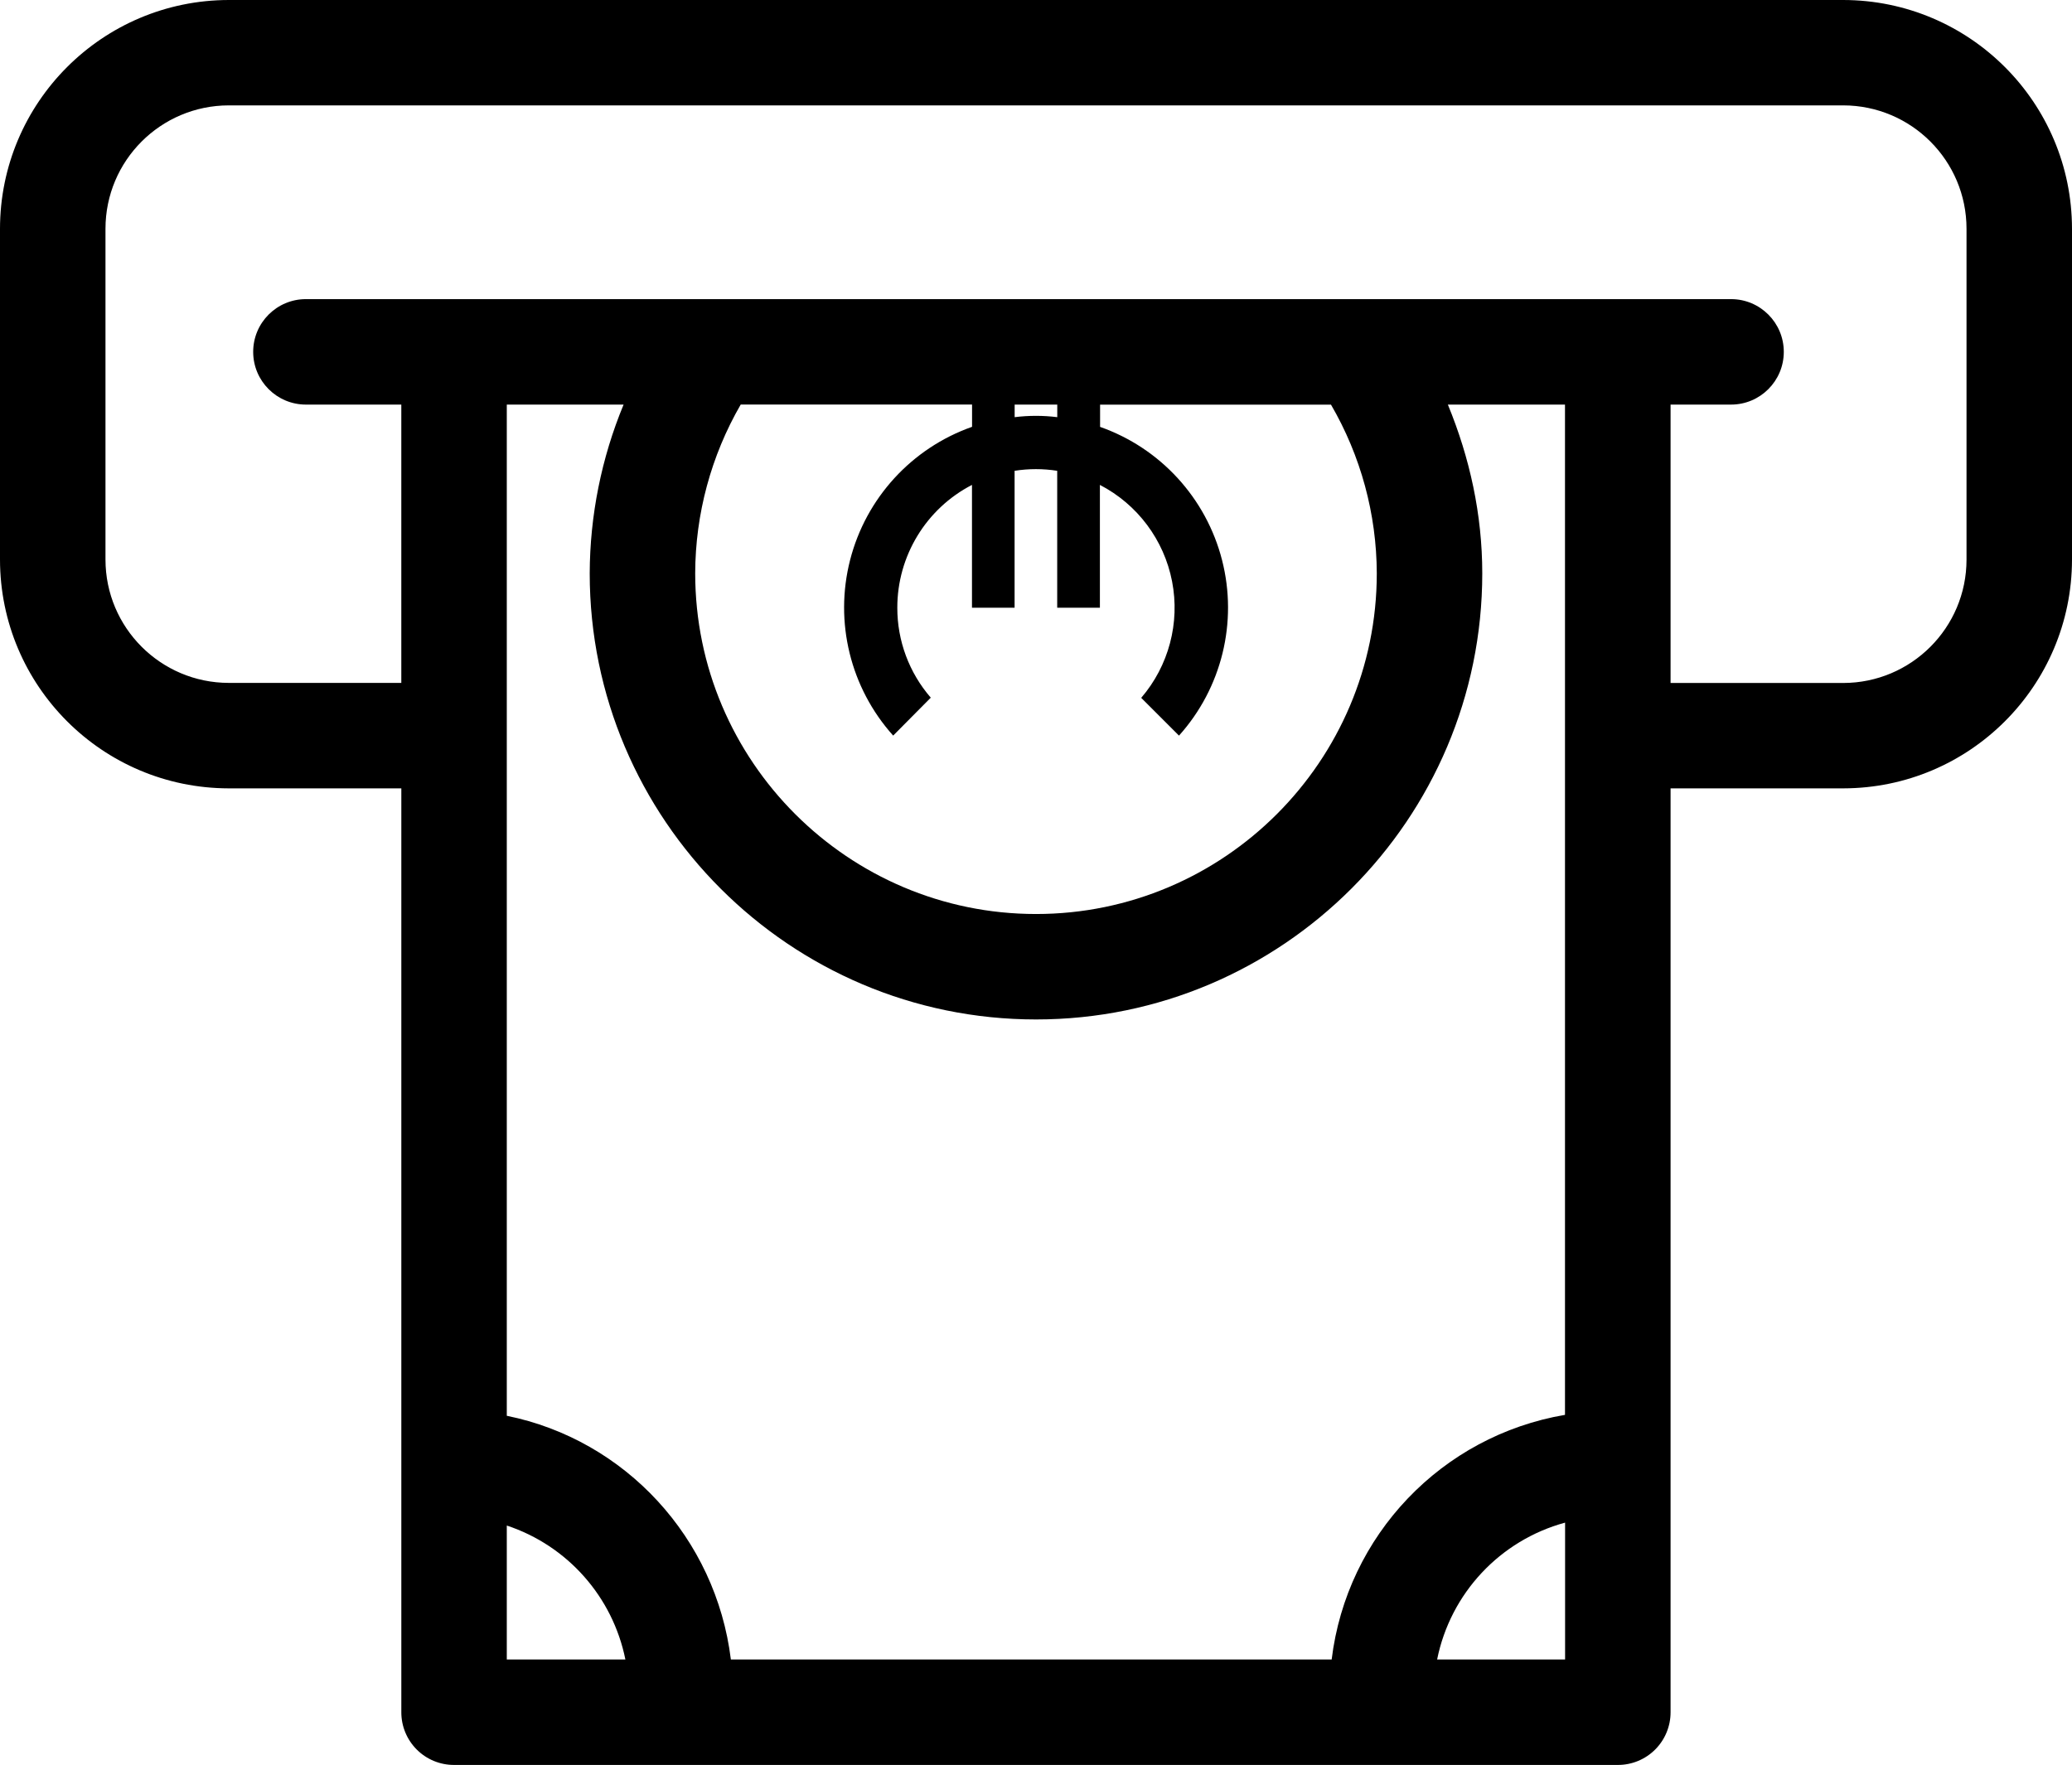
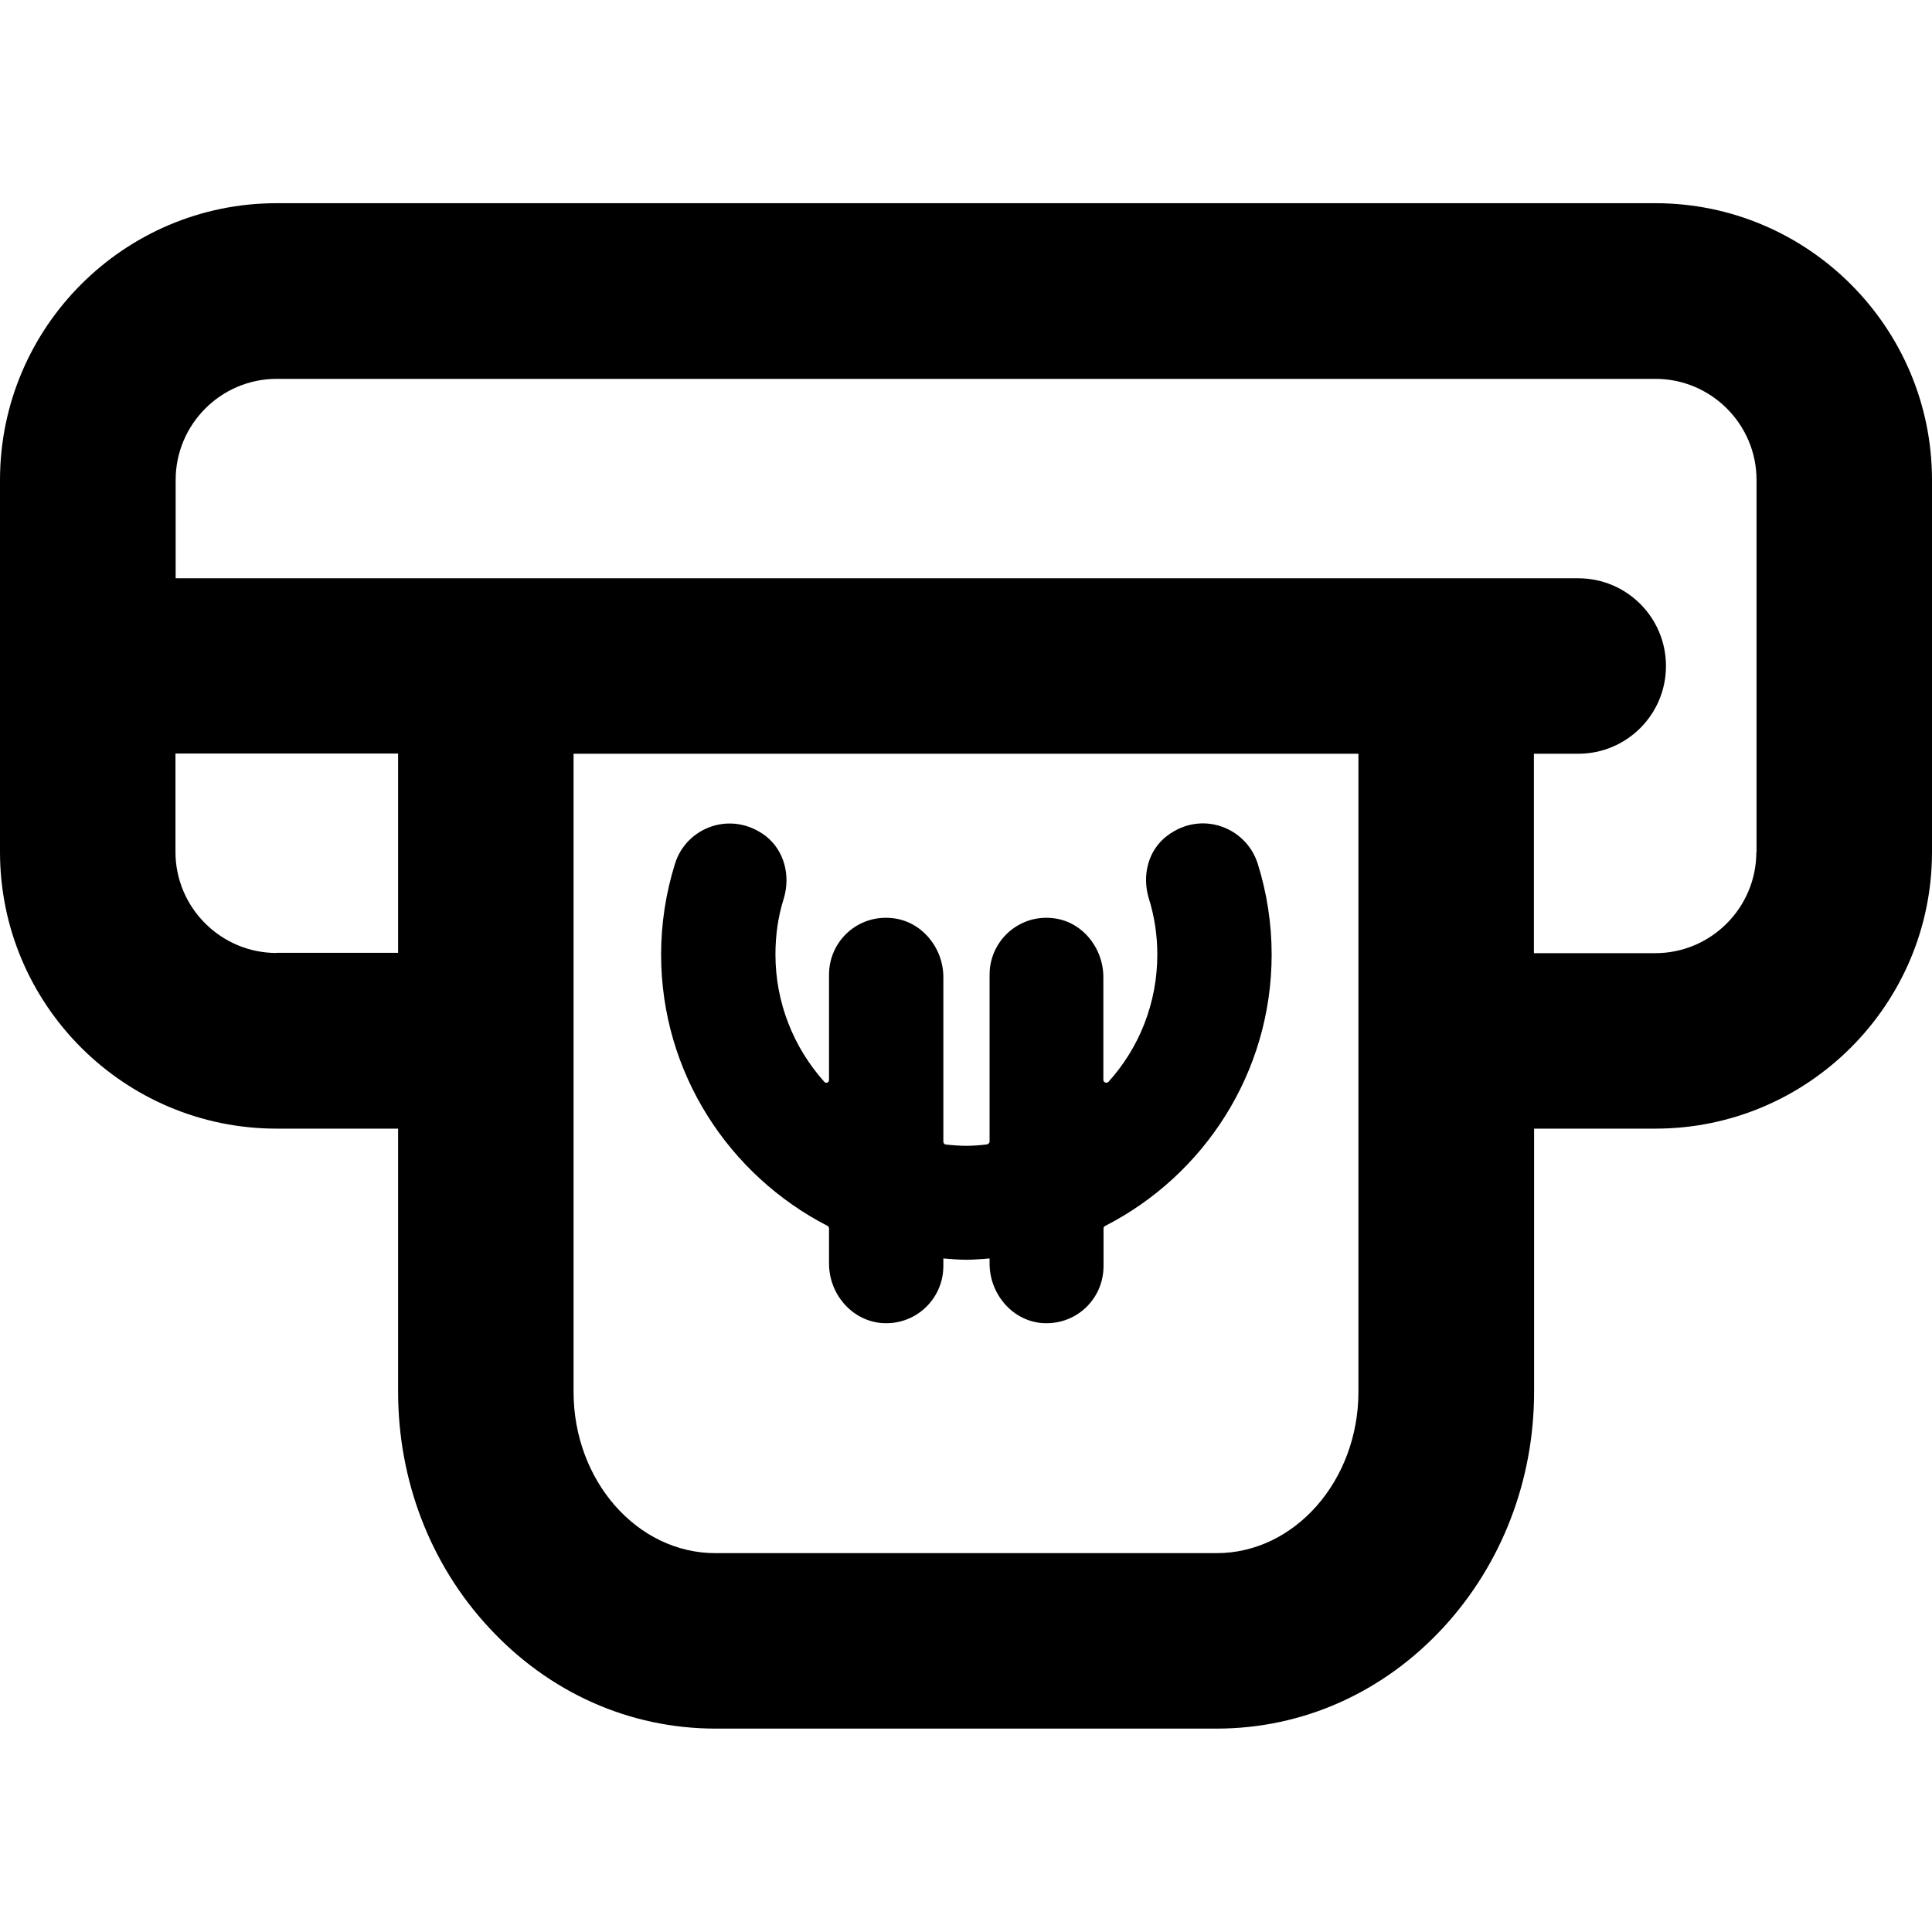
- <svg xmlns="http://www.w3.org/2000/svg" id="5efa2624-6d09-46aa-9cfa-70a54183ad15" data-name="Calque 34" viewBox="0 0 1024 872.42">
-   <path d="M910.93,75.79H113.07A113.19,113.19,0,0,0,0,188.88V352.39A113.19,113.19,0,0,0,113.07,465.48h85.27V922.15a26,26,0,0,0,26.06,26.06H799.55a26,26,0,0,0,26.06-26.06V465.48h85.32A113.19,113.19,0,0,0,1024,352.39V188.88A113.19,113.19,0,0,0,910.93,75.79Zm-602.75,200a220,220,0,0,0-16.74,83.39c0,121.59,99,220.53,220.58,220.53s220.53-98.94,220.53-220.53c0-29-6.15-57.05-17-83.39h57.88V775.16A139.8,139.8,0,0,0,658.12,896.08H361.2C353.83,836,309,787.47,250.46,775.62V275.78Zm193.27,0h21.06V282a84.94,84.94,0,0,0-21.06,0ZM441.41,439.4,460,420.65a67.61,67.61,0,0,1-16.54-44.47,68.29,68.29,0,0,1,36.9-60.7v60.7h21.06V308.51a67.45,67.45,0,0,1,21.06,0v67.67h21.1v-60.7A68.38,68.38,0,0,1,564,420.74l18.67,18.67a94.72,94.72,0,0,0-39-152.61v-11H657.78a166.76,166.76,0,0,1,22.64,83.39c0,92.85-75.55,168.4-168.4,168.4S343.57,452,343.57,359.16a167.57,167.57,0,0,1,22.49-83.39H480.4v11a94.72,94.72,0,0,0-39,152.61ZM250.46,829.87a88.08,88.08,0,0,1,58.61,66.21H250.46Zm459.78,66.21a88.12,88.12,0,0,1,63.24-67.65v67.65ZM971.87,352.39a61,61,0,0,1-60.94,61H825.61V275.78H855.5a26.06,26.06,0,0,0,0-52.13H151.19a26.06,26.06,0,1,0,0,52.13h47.14V413.35H113.07a61,61,0,0,1-60.94-61V188.88a61,61,0,0,1,60.94-61H910.93a61,61,0,0,1,60.94,61Z" transform="translate(0 -75.79)" />
+ <svg xmlns="http://www.w3.org/2000/svg" version="1.1" id="Calque_1" x="0px" y="0px" viewBox="0 0 1024 1024" style="enable-background:new 0 0 1024 1024;" xml:space="preserve">
+   <g>
+     <path d="M877.4,107.7H146.6C65.8,107.7,0,173.5,0,254.4v197.2c0,80.9,65.8,146.6,146.6,146.6H211v139.4c0,47,17,91.4,48,124.9   c31.9,34.6,74.6,53.7,120.3,53.7h265.5c45.7,0,88.4-19.1,120.3-53.7c30.9-33.6,48-77.9,48-124.9V598.2h64.3   c80.9,0,146.6-65.8,146.6-146.6V254.4C1024,173.5,958.2,107.7,877.4,107.7z M146.6,505.1c-29.5,0-53.6-24-53.6-53.6v-52.1H211   v105.6H146.6z M644.8,823.2H379.2c-41.5,0-75.2-38.4-75.2-85.5V399.5H720v338.1C720,784.8,686.2,823.2,644.8,823.2z M930.9,451.6   c0,29.5-24,53.6-53.6,53.6H813V399.5h23.5c25.7,0,46.5-20.8,46.5-46.5c0-25.7-20.8-46.5-46.5-46.5H93.1v-52.1   c0-29.5,24-53.6,53.6-53.6h730.7c29.5,0,53.6,24,53.6,53.6V451.6z" />
+     <path d="M618.6,443c-10.1,7.6-13.4,21-9.7,33.2c3,9.5,4.5,19.6,4.5,29.7c0,25.9-9.7,49.6-25.9,67.5c-0.9,1-2.7,0.3-2.7-1v-54.5   c0-15.7-11.5-29.9-27.2-31.3c-17.9-1.8-33.1,12.3-33.1,30v88.4c0,0.8-0.6,1.4-1.6,1.6c-3.5,0.4-7,0.7-10.7,0.7   c-3.7,0-7.4-0.3-11-0.7c-0.7-0.1-1.2-0.7-1.2-1.6v-87.1c0-15.7-11.7-29.9-27.4-31.3c-18.1-1.8-33.2,12.3-33.2,30v55.8   c0,1.4-1.6,2-2.5,1c-16.1-18-25.9-41.7-25.9-67.5c0-10.1,1.4-20.2,4.4-29.6c3.7-12.2,0.3-25.6-9.7-33.3   c-18.1-13.6-41.9-4.6-47.9,14.7c-4.9,15.6-7.4,31.9-7.4,48.2c0,62.7,36,117,88.3,143.9c0.4,0.3,0.7,0.8,0.7,1.2v18.7   c0,15.8,11.6,29.9,27.4,31.5c18,1.7,33.2-12.4,33.2-30.2v-4c3.9,0.3,8,0.7,12.2,0.7c4.1,0,8.1-0.4,12.3-0.7v2.7   c0,15.8,11.6,29.9,27.2,31.5c18.1,1.7,33.2-12.3,33.2-30.2v-20c0-0.5,0.4-1,0.8-1.2c52.4-26.8,88.3-81.2,88.3-143.9   c0-16.3-2.5-32.6-7.4-48.2C660.4,438.3,636.6,429.3,618.6,443z" />
+   </g>
</svg>
